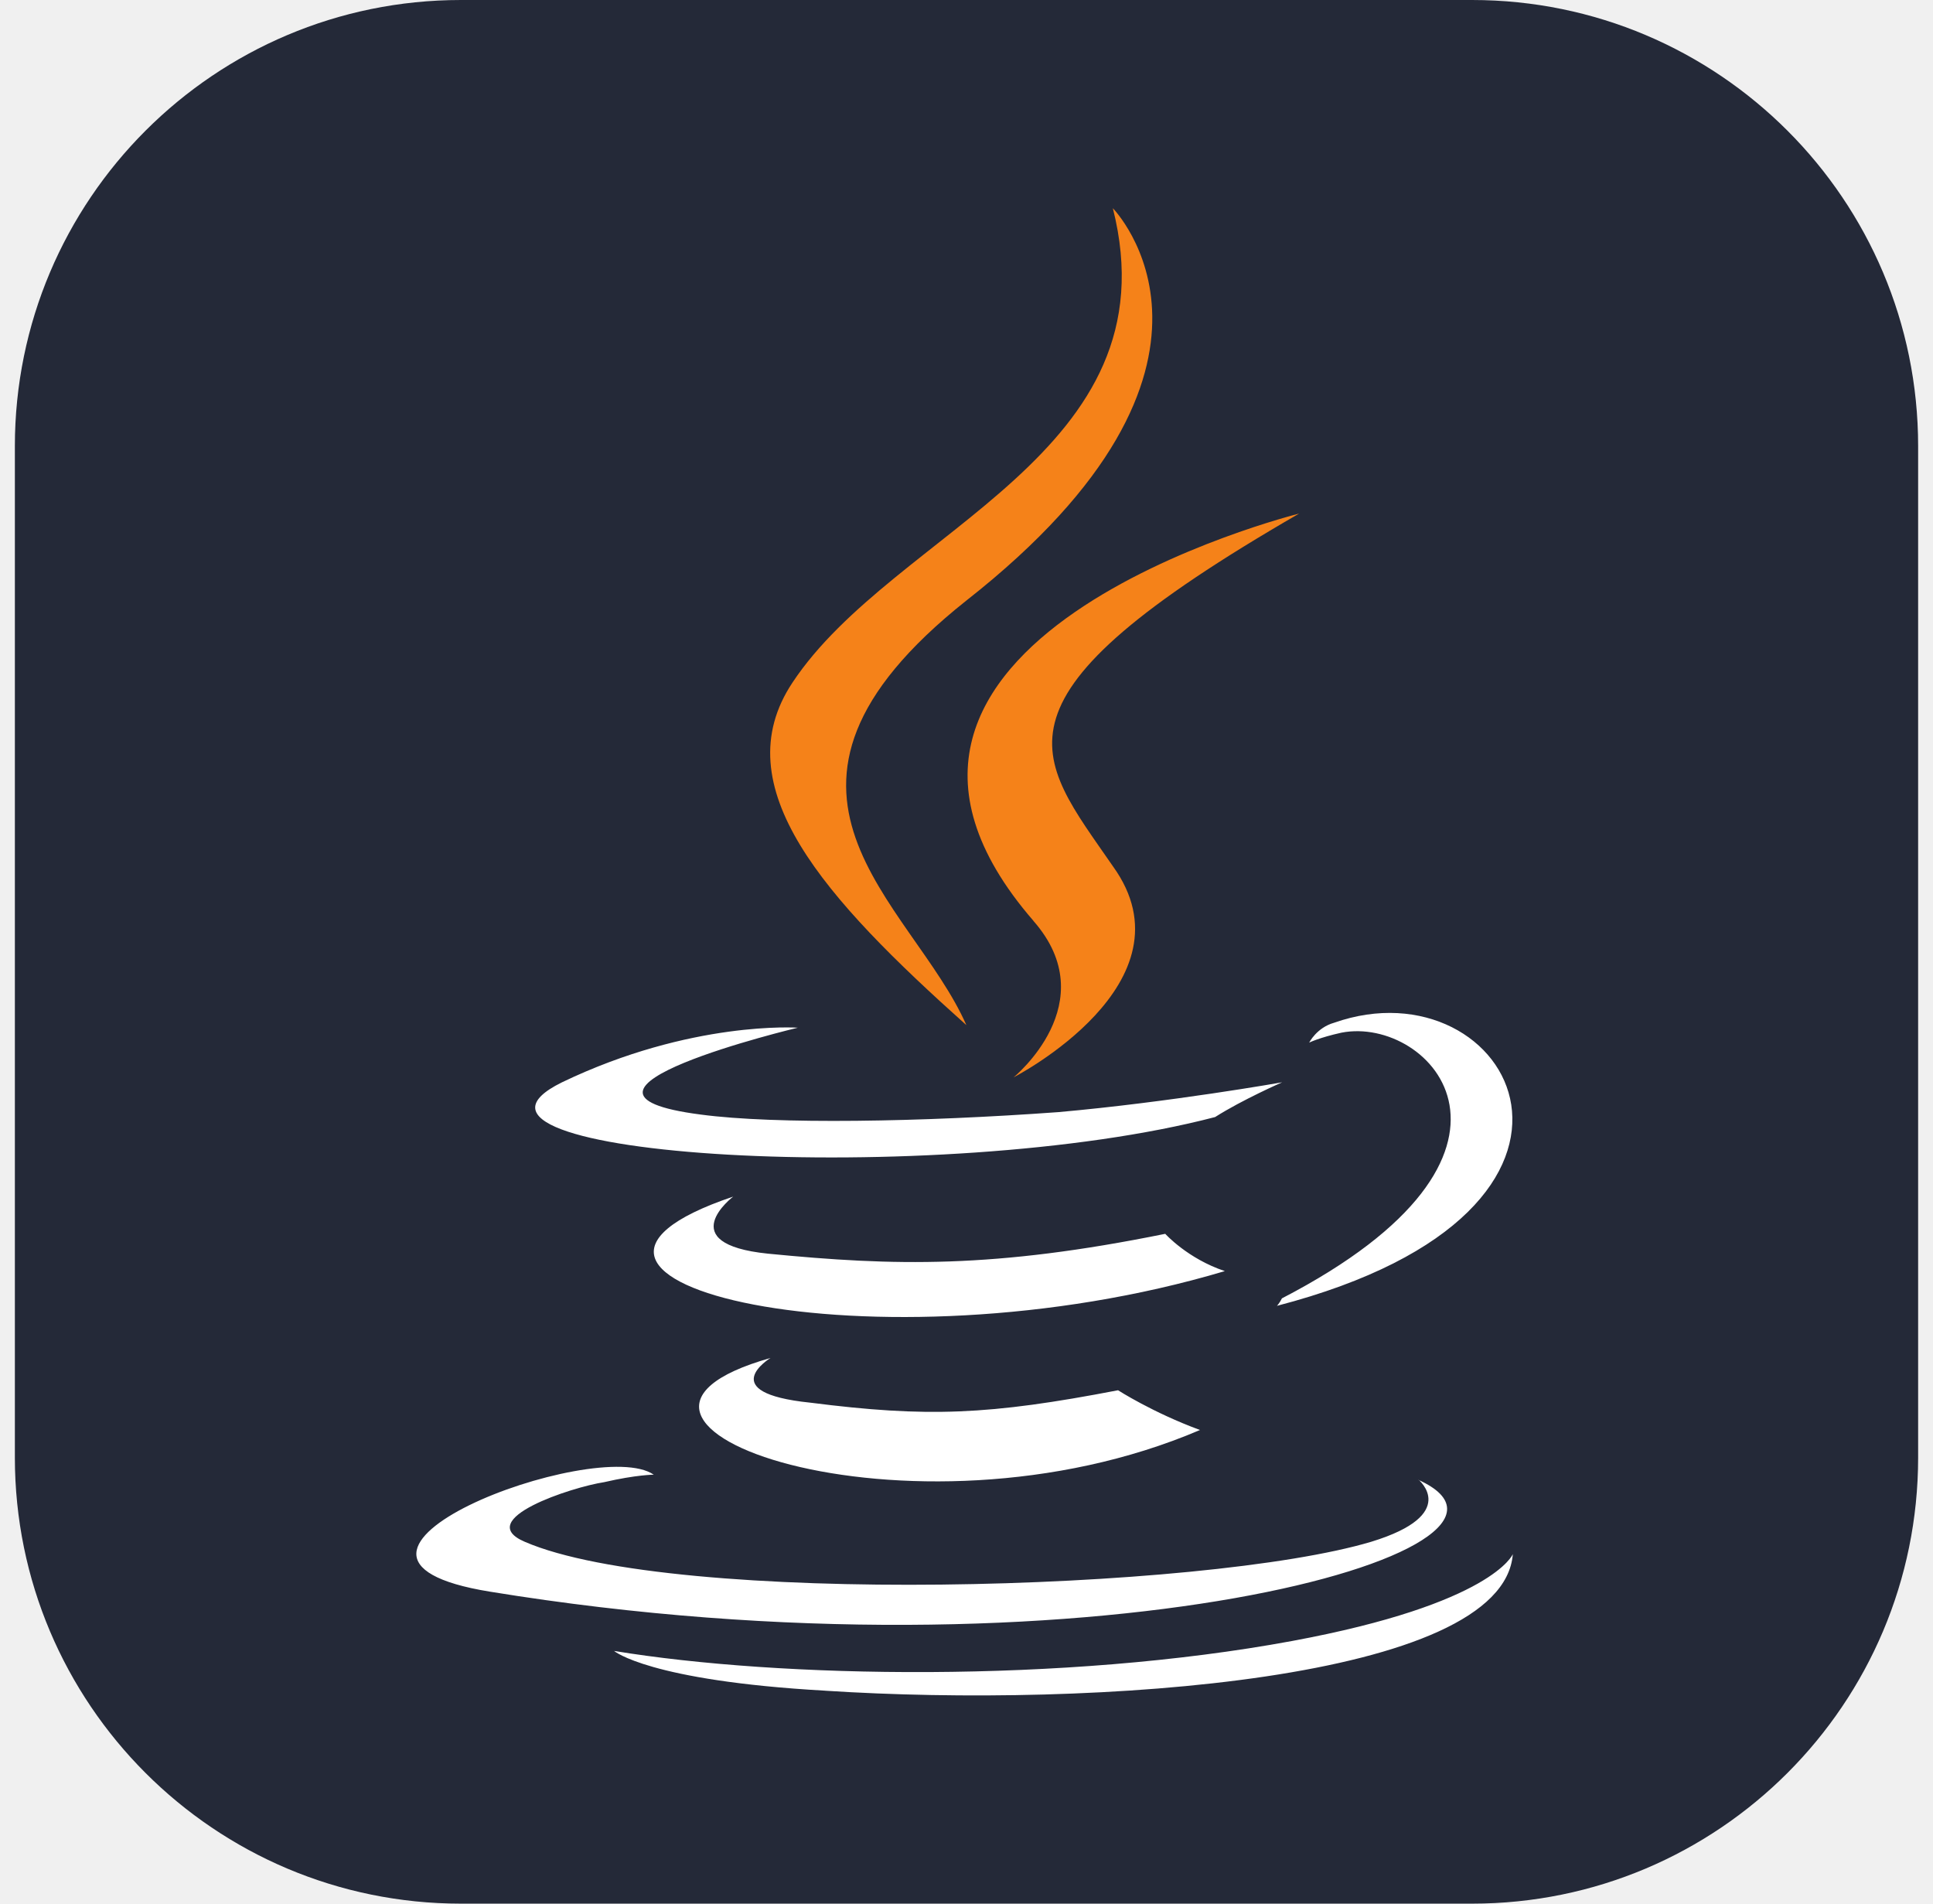
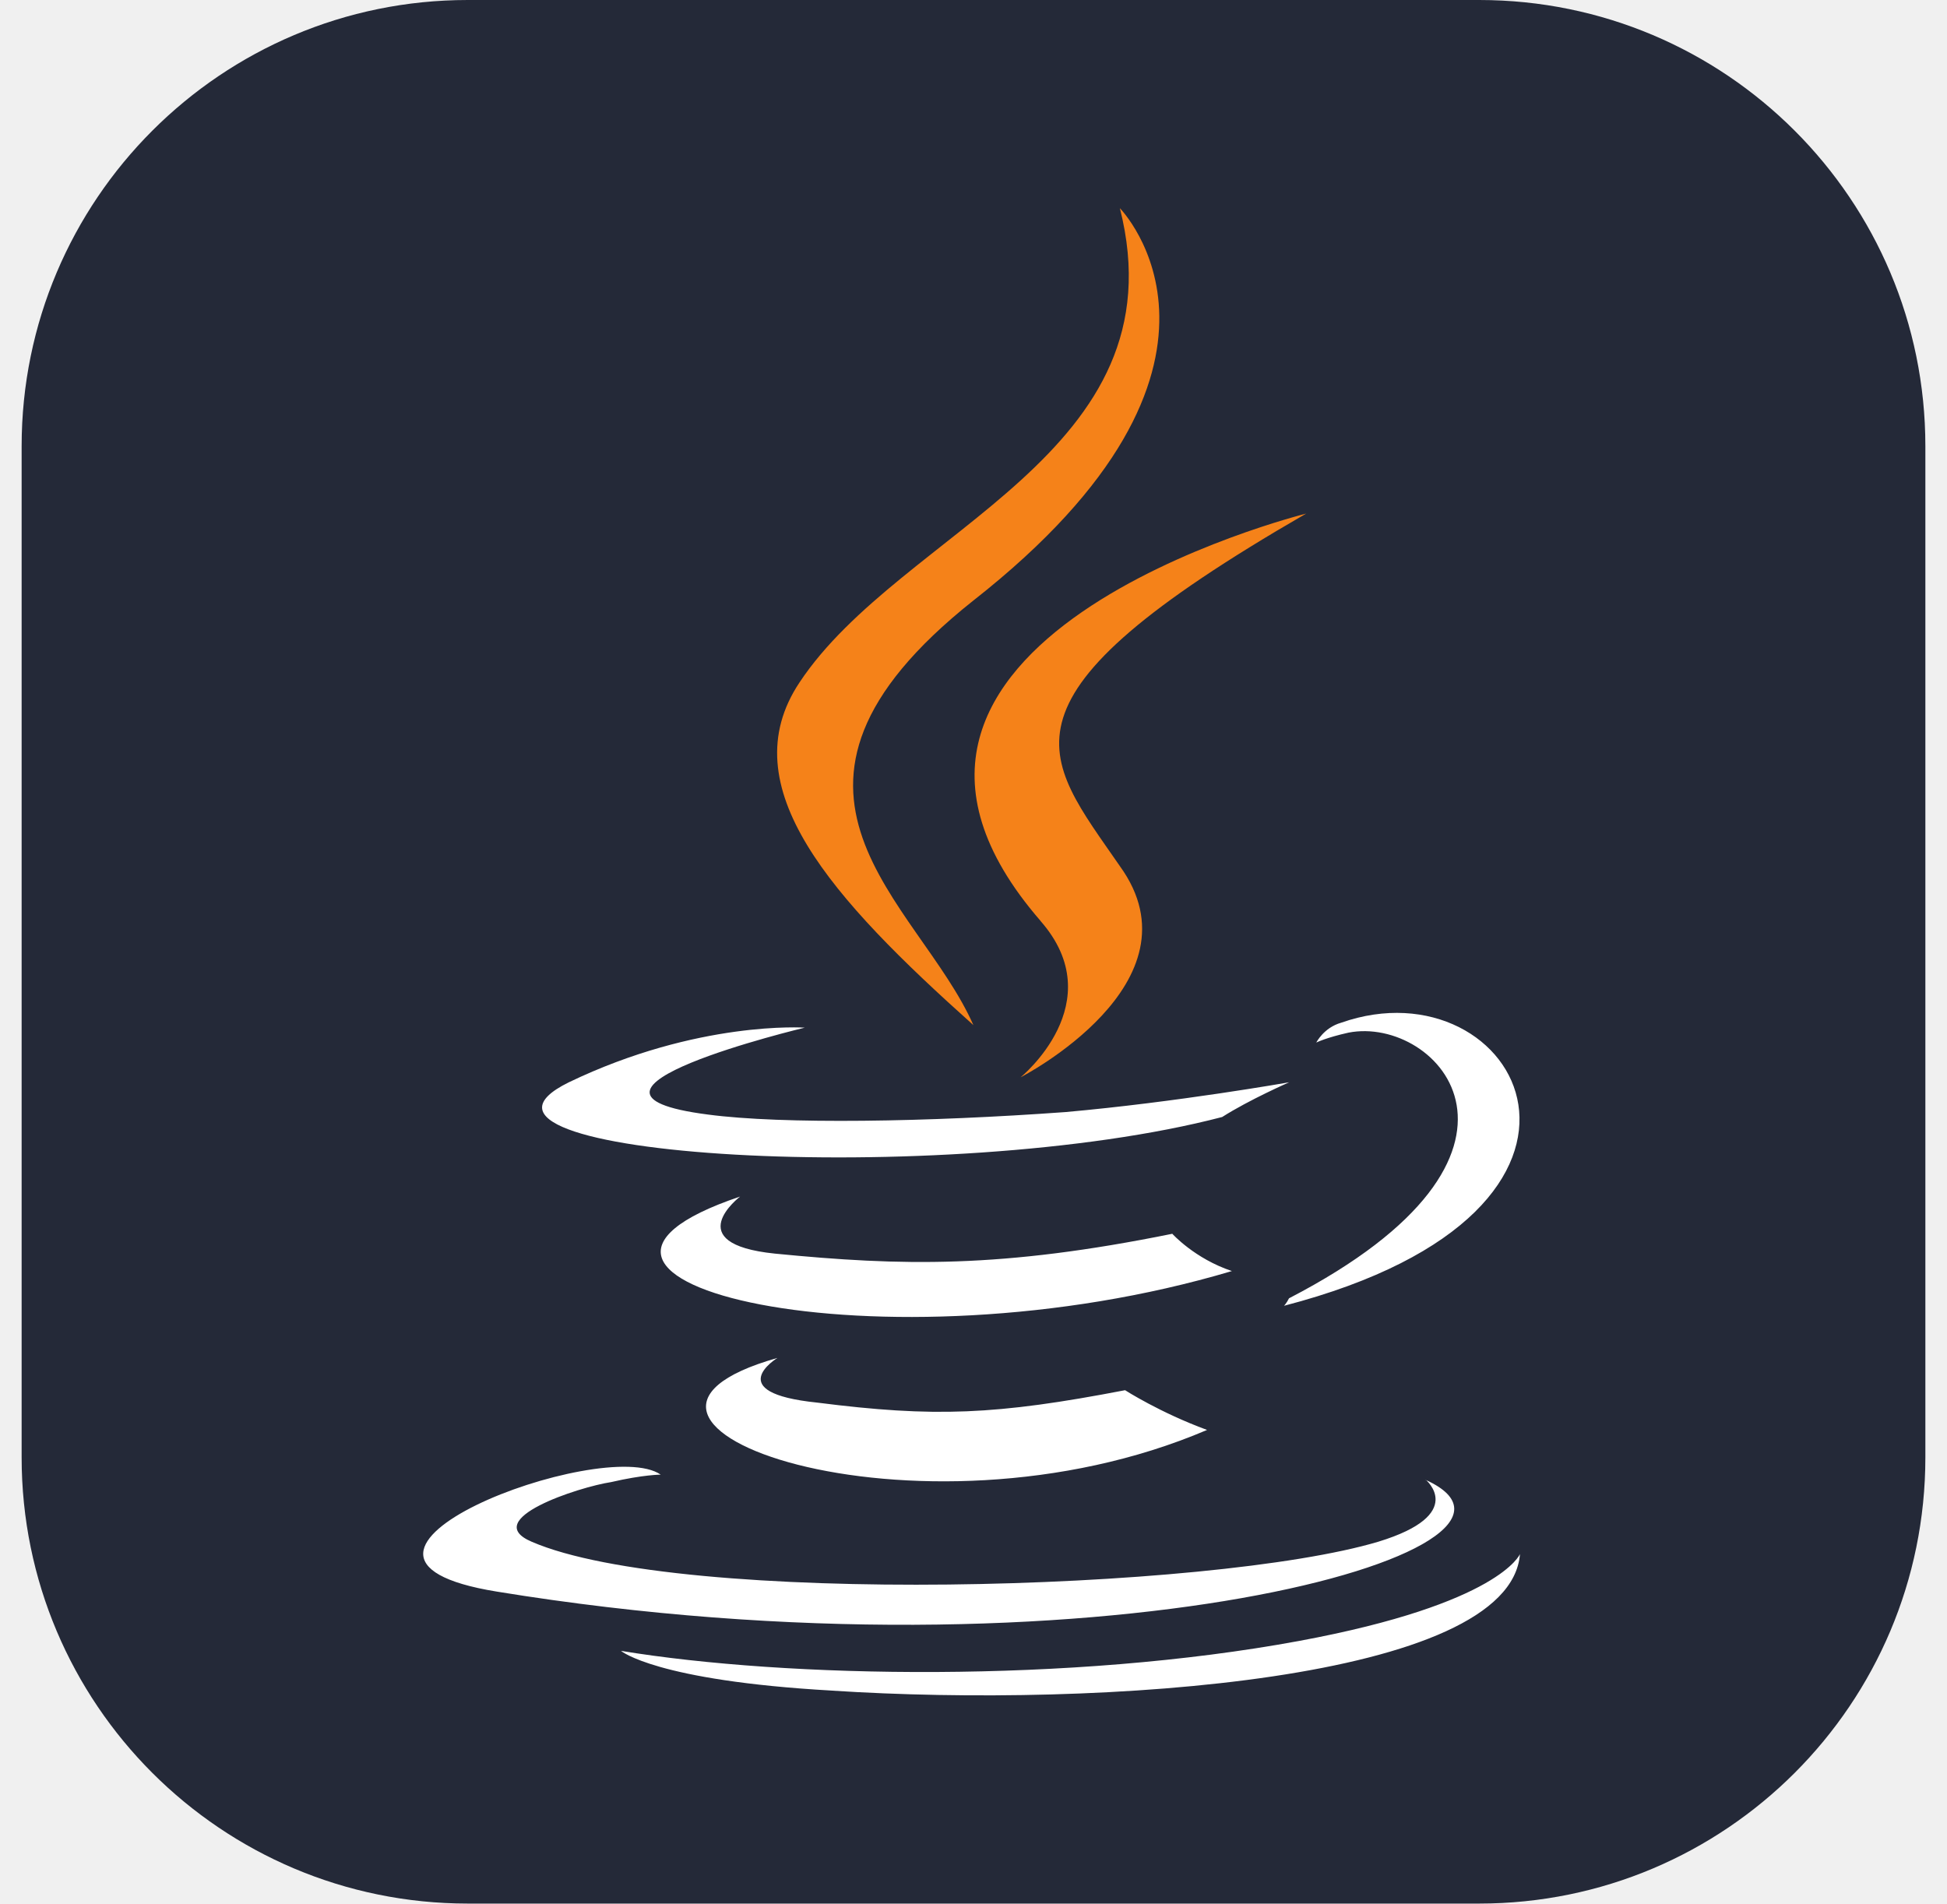
- <svg xmlns="http://www.w3.org/2000/svg" width="65" height="64" viewBox="0 0 65 64" fill="none">
+ <svg xmlns="http://www.w3.org/2000/svg" width="45" height="44" viewBox="0 0 65 64" fill="none">
  <g clip-path="url(#clip0_565_158)">
    <path d="M49.5 0H15.5C7.216 0 0.5 6.716 0.5 15V49C0.5 57.284 7.216 64 15.5 64H49.5C57.784 64 64.5 57.284 64.5 49V15C64.5 6.716 57.784 0 49.5 0Z" fill="#242938" />
    <path d="M25.909 45.655C25.909 45.655 23.988 46.823 27.245 47.157C31.177 47.658 33.256 47.575 37.596 46.74C37.596 46.74 38.765 47.493 40.352 48.076C30.583 52.25 18.227 47.826 25.909 45.655ZM24.656 40.228C24.656 40.228 22.569 41.815 25.825 42.148C30.082 42.565 33.422 42.649 39.183 41.481C39.183 41.481 39.935 42.317 41.187 42.734C29.416 46.24 16.224 43.067 24.656 40.229V40.228ZM47.699 49.746C47.699 49.746 49.118 50.914 46.112 51.833C40.518 53.503 22.652 54.005 17.643 51.833C15.891 51.081 19.23 49.995 20.315 49.83C21.4 49.579 21.984 49.579 21.984 49.579C20.064 48.243 9.211 52.334 16.474 53.511C36.427 56.768 52.875 52.092 47.698 49.754L47.699 49.746ZM26.827 34.551C26.827 34.551 17.726 36.722 23.57 37.472C26.075 37.806 31 37.723 35.592 37.389C39.349 37.055 43.114 36.387 43.114 36.387C43.114 36.387 41.778 36.971 40.86 37.555C31.585 39.979 13.803 38.893 18.896 36.388C23.238 34.301 26.827 34.551 26.827 34.551ZM43.106 43.651C52.458 38.808 48.115 34.133 45.109 34.718C44.357 34.885 44.024 35.052 44.024 35.052C44.024 35.052 44.274 34.551 44.859 34.385C50.786 32.297 55.462 40.646 42.939 43.902C42.939 43.902 43.023 43.819 43.106 43.652V43.651ZM27.745 56.841C36.761 57.426 50.537 56.507 50.871 52.249C50.871 52.249 50.204 53.918 43.441 55.171C35.761 56.59 26.242 56.423 20.649 55.504C20.649 55.504 21.817 56.506 27.745 56.84L27.745 56.841Z" fill="white" />
    <path d="M37.421 7C37.421 7 42.597 12.26 32.496 20.19C24.397 26.618 30.658 30.292 32.496 34.465C27.737 30.208 24.315 26.451 26.651 22.944C30.083 17.771 39.515 15.266 37.421 7ZM34.75 30.96C37.171 33.715 34.083 36.22 34.083 36.22C34.083 36.22 40.261 33.049 37.423 29.123C34.834 25.366 32.831 23.529 43.684 17.267C43.684 17.267 26.569 21.524 34.752 30.959L34.75 30.96Z" fill="#F58219" />
  </g>
  <defs>
    <clipPath id="clip0_565_158">
      <rect width="64" height="64" fill="white" transform="translate(0.5)" />
    </clipPath>
  </defs>
</svg>
